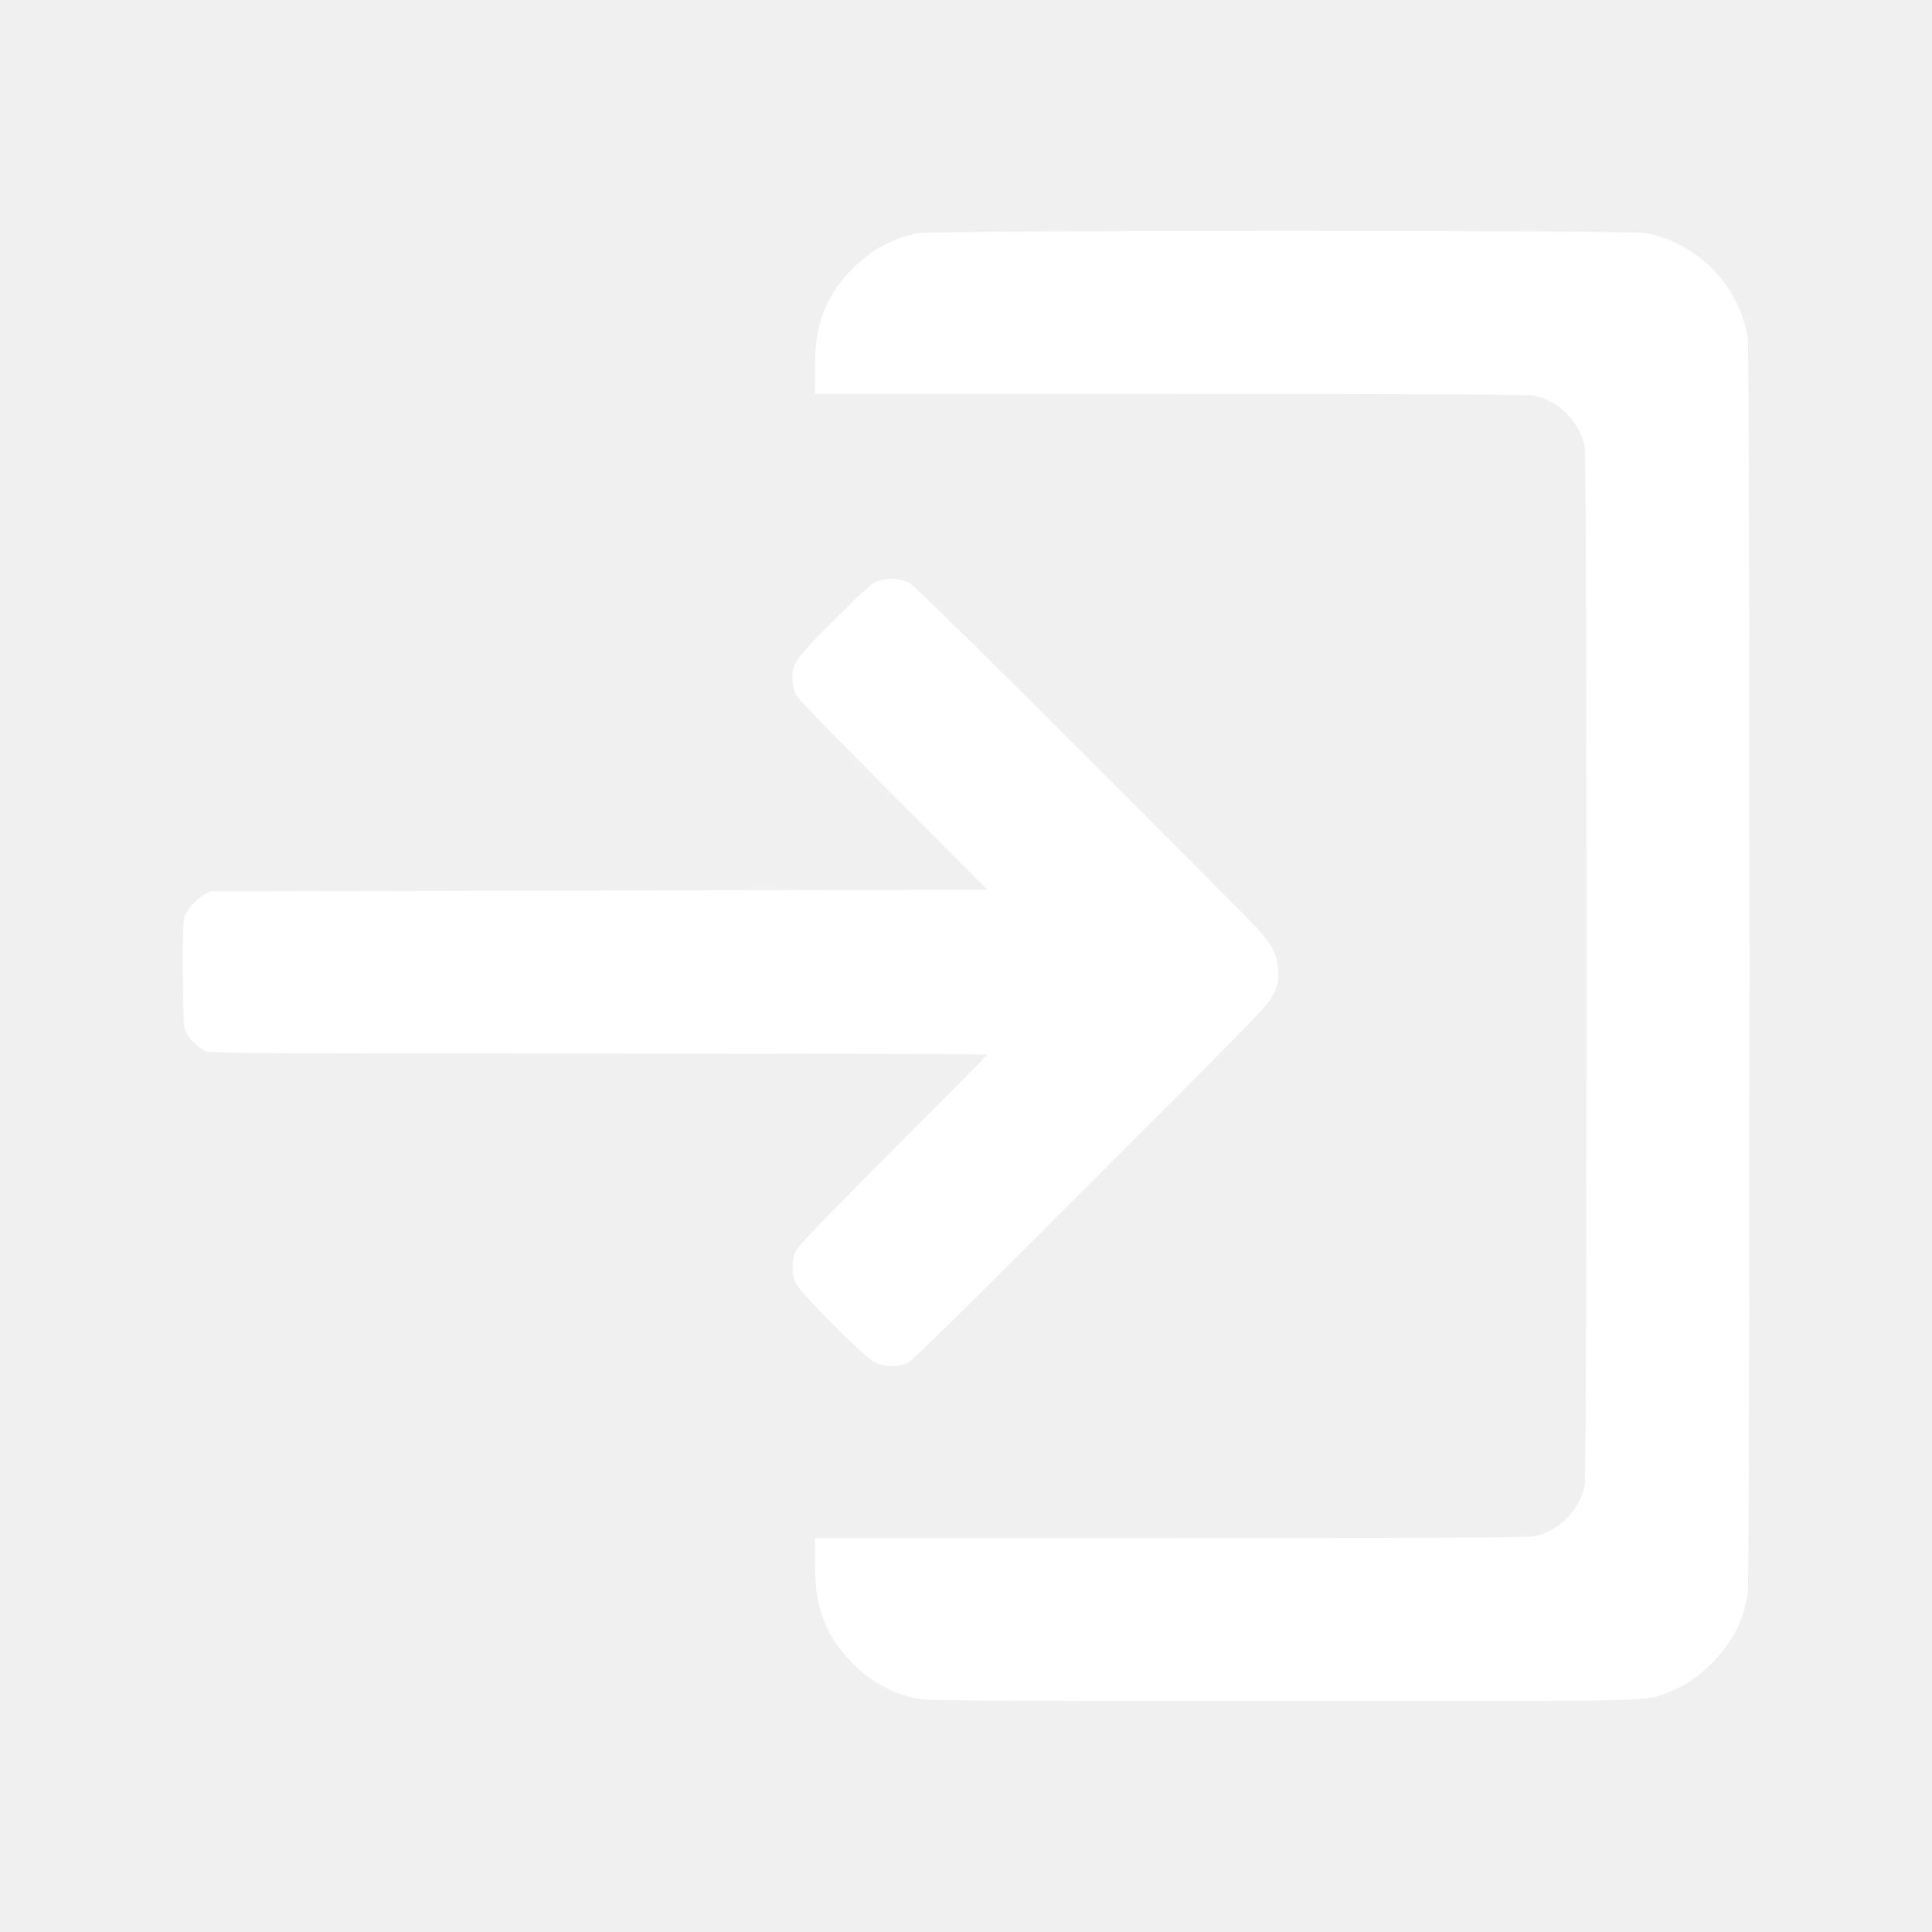
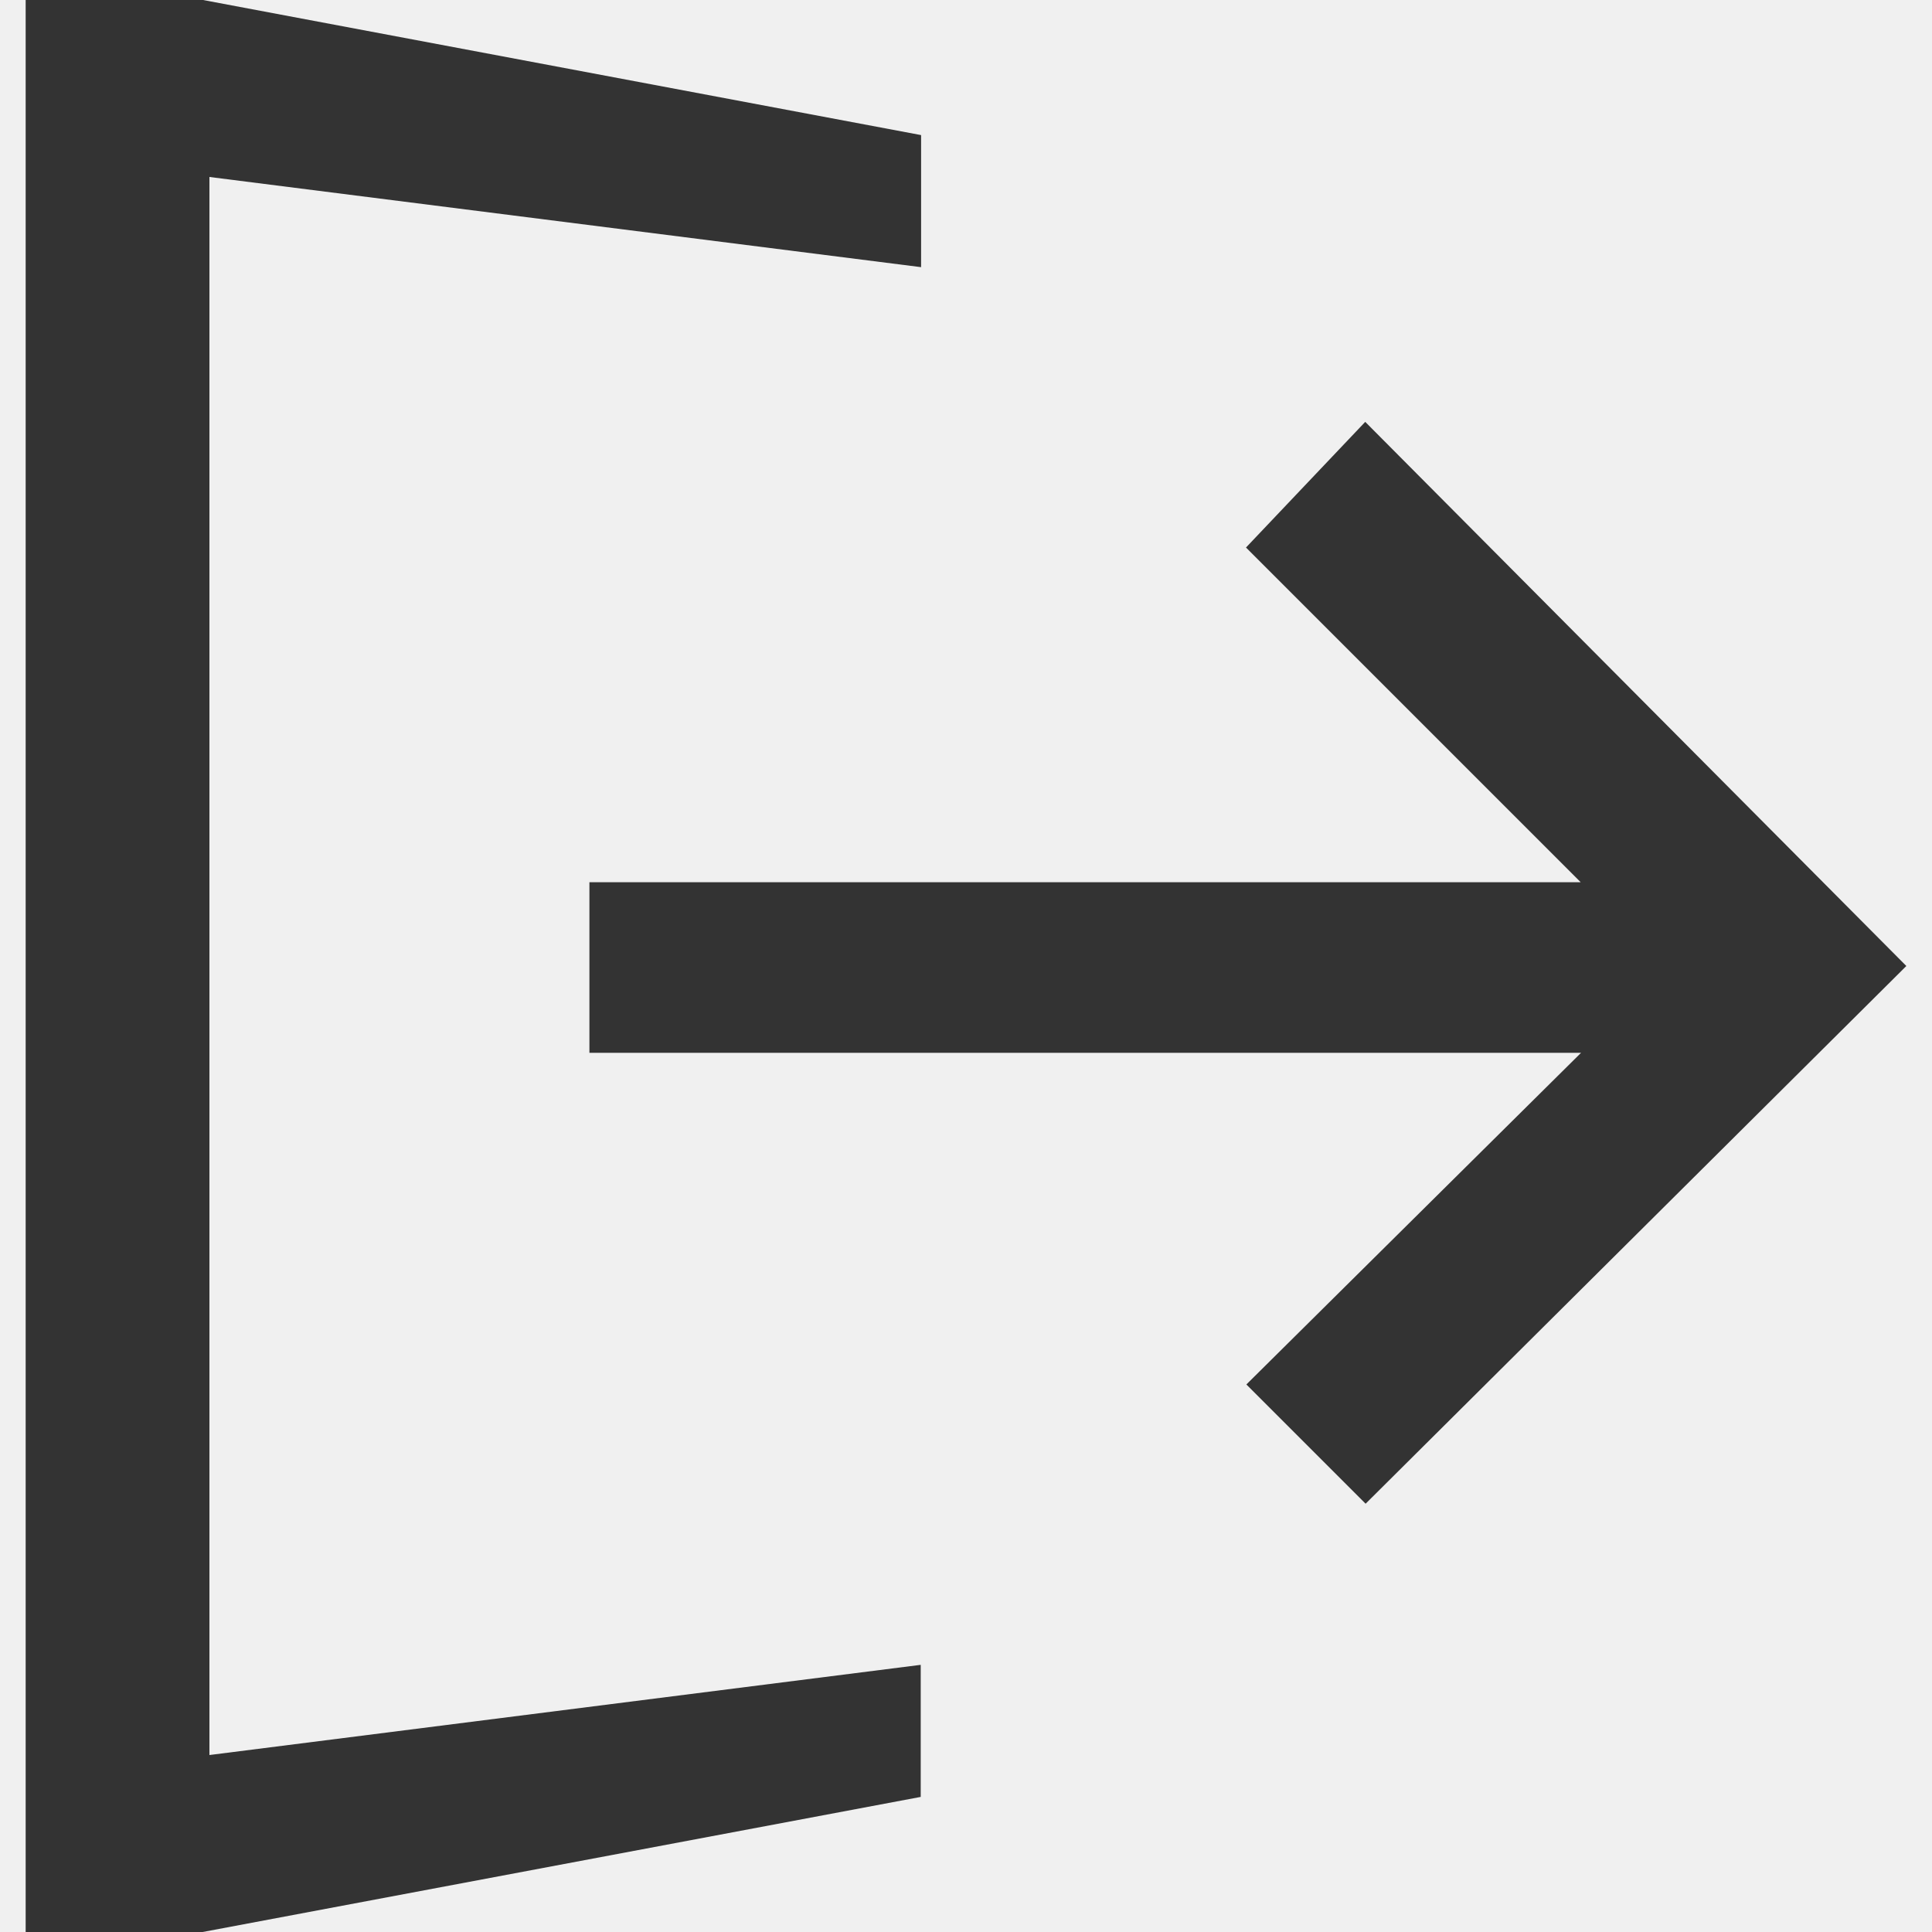
- <svg xmlns="http://www.w3.org/2000/svg" version="1.0" width="1280pt" height="1280pt" viewBox="0 0 1280 1280" preserveAspectRatio="xMidYMid meet">
-   <g transform="translate(0,1280) scale(0.1,-0.1)" fill="#ffffff" stroke="none">
-     <path d="M6080 11255 c-171 -35 -306 -109 -435 -239 -100 -101 -158 -193 -199 -316 -36 -108 -46 -186 -46 -357 l0 -153 2355 0 c1694 0 2369 -3 2407 -11 167 -35 301 -170 337 -337 16 -76 16 -6808 0 -6884 -36 -167 -171 -302 -337 -337 -38 -8 -713 -11 -2407 -11 l-2355 0 0 -152 c0 -172 10 -250 46 -358 41 -122 99 -214 199 -316 133 -134 278 -211 459 -243 41 -8 807 -11 2393 -11 2569 0 2395 -4 2563 61 107 41 192 100 290 199 126 127 201 275 229 450 15 91 15 8229 0 8320 -55 348 -329 629 -677 696 -106 20 -4721 19 -4822 -1z" />
-     <path d="M5825 8954 c-44 -14 -78 -43 -289 -252 -266 -265 -286 -292 -286 -397 0 -37 8 -76 19 -101 13 -28 204 -227 646 -670 l628 -629 -2574 -5 -2574 -5 -41 -22 c-56 -30 -119 -103 -133 -155 -9 -31 -11 -143 -9 -383 3 -328 4 -341 25 -381 25 -48 83 -101 129 -120 28 -12 446 -14 2604 -14 1413 0 2570 -3 2570 -7 0 -4 -281 -289 -625 -633 -478 -479 -629 -636 -644 -670 -27 -60 -27 -150 0 -210 29 -64 454 -491 523 -525 64 -32 157 -34 219 -5 31 15 363 341 1218 1197 1160 1162 1176 1179 1208 1251 30 66 33 80 30 150 -5 97 -35 161 -123 263 -35 41 -563 572 -1172 1181 -783 781 -1122 1112 -1153 1128 -57 29 -133 34 -196 14z" />
+ <svg xmlns="http://www.w3.org/2000/svg" version="1.1" id="Layer_1" x="0px" y="0px" viewBox="0 0 512 512" style="enable-background:new 0 0 512 512;" xml:space="preserve">
+   <style type="text/css">
+ 	.st0{fill:#333333;}
+ </style>
+   <g id="XMLID_2_">
+     <path id="XMLID_6_" class="st0" d="M6.8,0v512h46.9l190.3-35.8v-35L55.5,465.1V46.9l188.6,23.9v-35L53.8,0H6.8z M361.8,111.8   l-31.6,33.3l88.7,88.7H156.2V279H419l-88.7,87.9l31.6,31.6L505.2,256L361.8,111.8z" />
  </g>
</svg>
